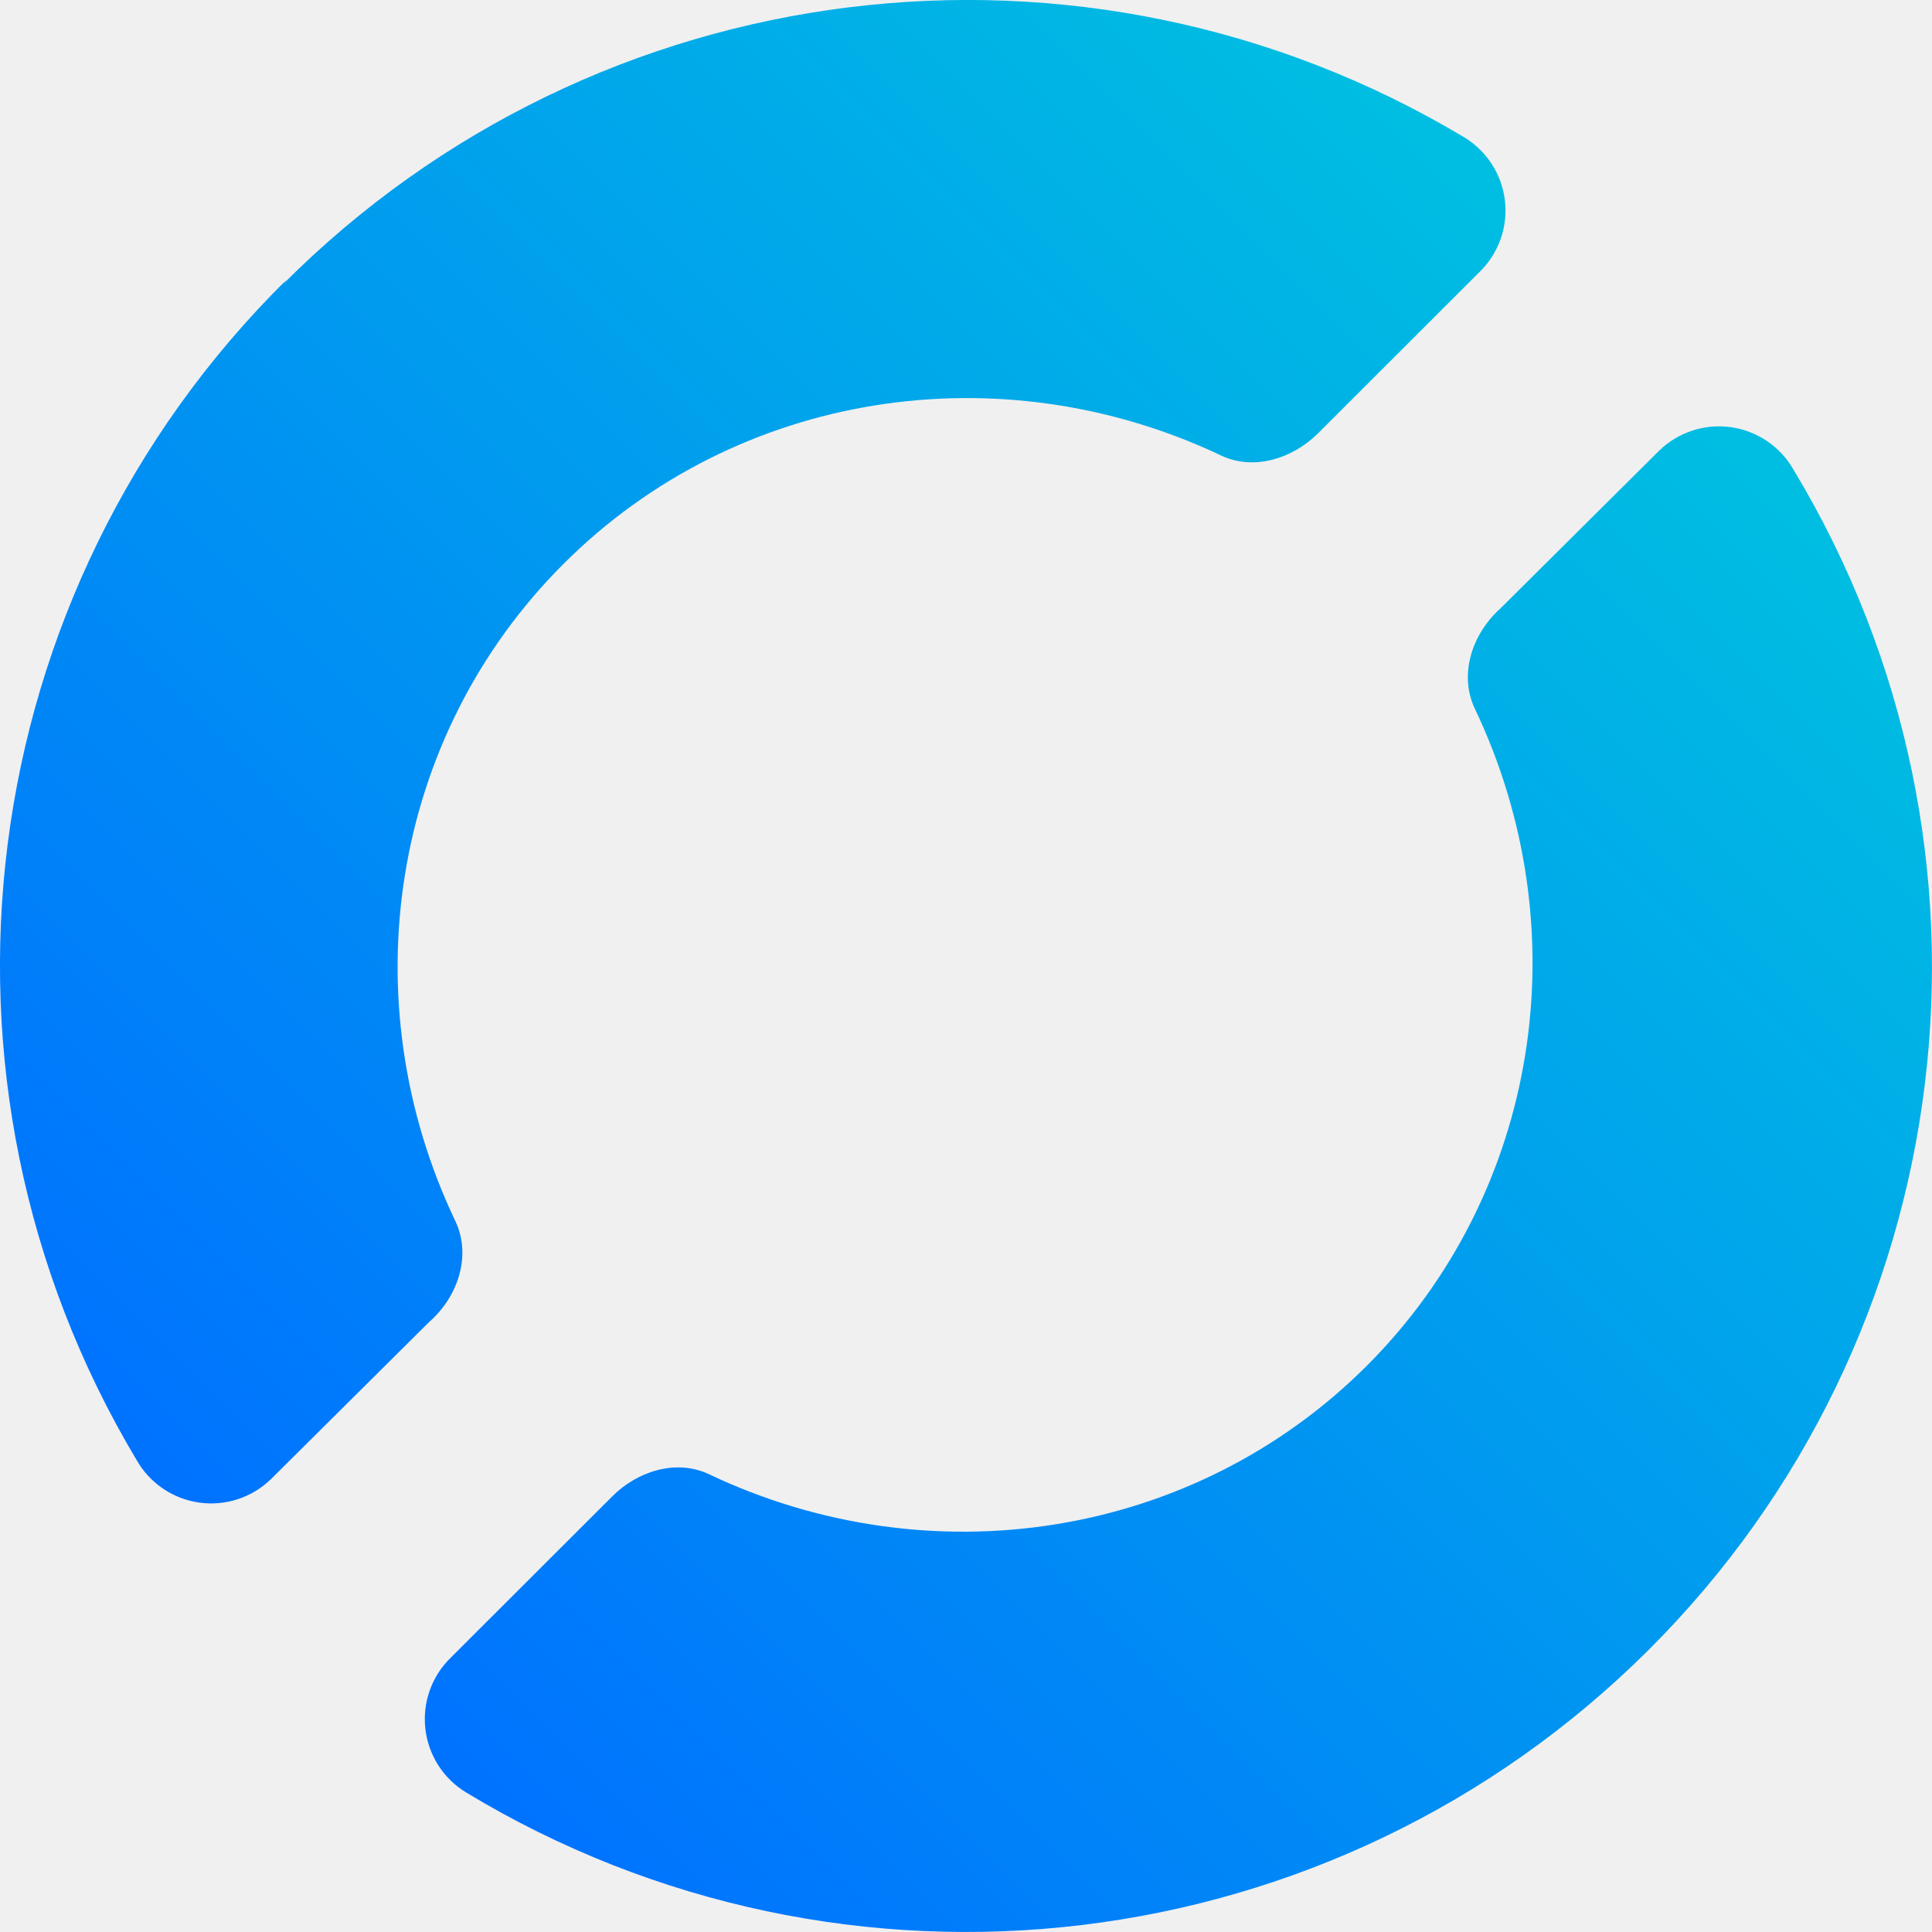
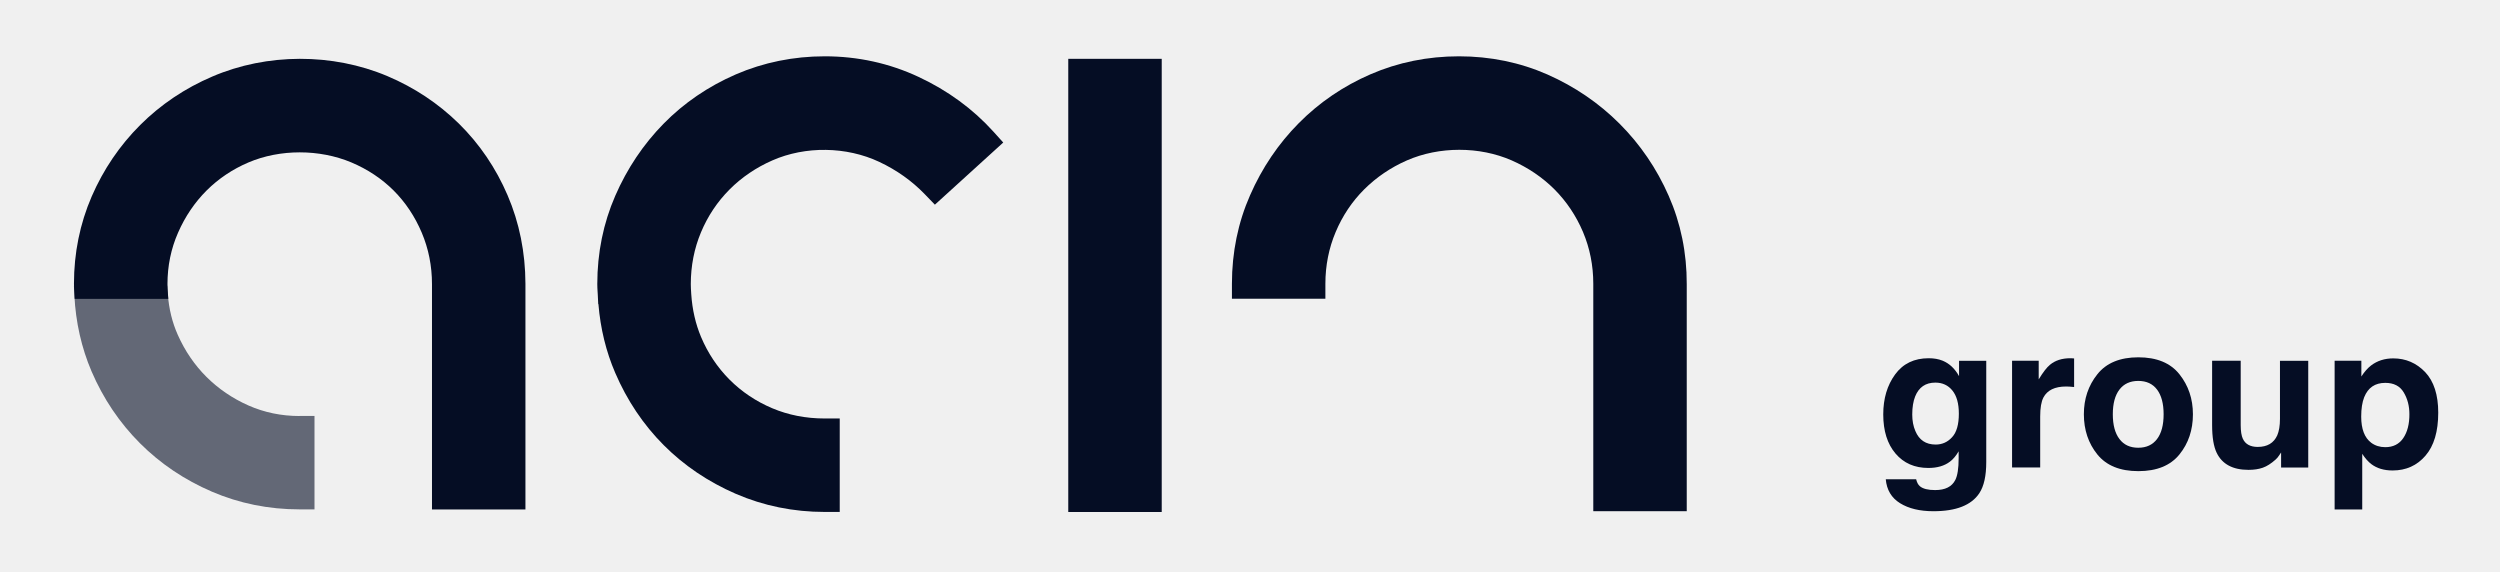
- <svg xmlns="http://www.w3.org/2000/svg" xmlns:xlink="http://www.w3.org/1999/xlink" xml:space="preserve" viewBox="66.993 897.484 26 26">
-   <linearGradient id="a" x1=".148" x2=".845" y1=".851" y2=".154" gradientTransform="matrix(26.301 0 0 26.331 90.674 911.757)" gradientUnits="userSpaceOnUse">
-     <stop offset="0" stop-color="#0071ff" />
-     <stop offset="1" stop-color="#00bfe1" />
+ <svg xmlns="http://www.w3.org/2000/svg" xmlns:xlink="http://www.w3.org/1999/xlink" viewBox="66.993 897.484 113.652 26" version="1.1" id="svg19" xml:space="preserve">
+   <defs id="defs8">
+     <linearGradient id="a" x1=".148" x2=".845" y1=".851" y2=".154" gradientTransform="matrix(26.301 0 0 26.331 90.674 911.757)" gradientUnits="userSpaceOnUse">
+       <stop offset="0" stop-color="#004ba6" style="stop-color:#024eff;stop-opacity:1" id="stop2" />
+       <stop offset="1" stop-color="#00bfe1" style="stop-color:#01aee6;stop-opacity:1" id="stop4" />
+     </linearGradient>
+     <linearGradient xlink:href="#a" id="c" x1=".148" x2=".845" y1=".851" y2=".154" gradientTransform="matrix(26.00048 0 0 25.99935 66.993 897.485)" gradientUnits="userSpaceOnUse" />
+   </defs>
+   <linearGradient id="b" x1=".148" x2=".845" y1=".851" y2=".154" gradientTransform="matrix(26.301 0 0 26.331 90.674 911.757)" gradientUnits="userSpaceOnUse">
+     <stop offset="0" stop-color="#004ba6" style="stop-color:#0071ff;stop-opacity:1" id="stop10" />
+     <stop offset="1" stop-color="#00bfe1" style="stop-color:#00bfe1;stop-opacity:1" id="stop12" />
  </linearGradient>
-   <defs>
-     <linearGradient xlink:href="#a" id="b" x1=".148" x2=".845" y1=".851" y2=".154" gradientTransform="matrix(26.00048 0 0 25.99935 66.993 897.485)" gradientUnits="userSpaceOnUse" />
-   </defs>
-   <path fill="url(#b)" d="m89.318 903.552-2.135 2.122c-.376.337-.558.879-.347 1.337 1.422 2.976.882 6.524-1.452 8.856-2.335 2.331-5.887 2.87-8.866 1.449-.439-.197-.954-.03-1.292.312l-2.17 2.167a1.154 1.154 0 0 0 .208 1.81 13.005 13.005 0 0 0 15.91-1.912 12.97 12.97 0 0 0 1.956-15.887 1.154 1.154 0 0 0-1.812-.254zm-18.467-2.305a12.969 12.969 0 0 0-2.02 15.885 1.154 1.154 0 0 0 1.812.254l2.124-2.11c.385-.336.572-.884.359-1.348-1.423-2.976-.884-6.524 1.451-8.856 2.334-2.332 5.887-2.871 8.866-1.45.434.194.942.033 1.281-.3l2.182-2.18a1.152 1.152 0 0 0-.208-1.81 13.009 13.009 0 0 0-15.893 1.973z" />
+   <style type="text/css" id="style232">
+ 	.st0{opacity:0.6;fill:#FFFFFF;}
+ 	.st1{fill:#FFFFFF;}
+ 	.st2{opacity:0.6;fill:#050D24;}
+ 	.st3{fill:#050D24;}
+ 	.st4{opacity:0.6;}
+ </style>
+   <g id="g1498" transform="matrix(0.2204291,0,0,0.2204291,103.0035,706.9483)">
+     <g id="g262" transform="matrix(1.058441,0,0,1.058441,-227.0601,802.3416)">
+       <g id="g258">
+         <g id="g244">
+           <path class="st2" d="m 118.55,139.68 c -3.53,0 -6.87,-0.69 -9.95,-2.05 -3.12,-1.38 -5.87,-3.26 -8.19,-5.57 -2.31,-2.3 -4.19,-5.05 -5.58,-8.17 -1.08,-2.41 -1.74,-5.08 -1.95,-7.94 l -0.12,-1.66 H 74.58 l 0.09,1.88 c 0.26,5.25 1.39,10.23 3.34,14.79 2.28,5.32 5.46,10.04 9.44,14.02 3.97,3.98 8.69,7.15 14.02,9.44 5.33,2.29 11.07,3.45 17.07,3.45 h 2.92 v -18.21 h -2.91 z" id="path234" />
+           <g id="g242">
+             <path class="st3" d="m 239.18,73.61 c -5.7,-2.67 -11.86,-4.02 -18.3,-4.02 -6.09,0 -11.93,1.19 -17.34,3.53 -5.38,2.34 -10.11,5.57 -14.06,9.6 -3.94,4.01 -7.11,8.74 -9.42,14.05 -2.32,5.32 -3.5,11.11 -3.5,17.21 0,0.52 0.03,1.02 0.06,1.49 0.01,0.23 0.03,0.46 0.04,0.69 v 0 c 0,0 0,0 0,0 l 0.08,1.71 h 0.04 c 0.39,4.76 1.49,9.26 3.27,13.39 2.31,5.38 5.49,10.12 9.44,14.08 3.96,3.98 8.69,7.17 14.06,9.5 5.4,2.34 11.24,3.53 17.33,3.53 h 2.92 v -18.21 h -2.92 c -3.66,0 -7.1,-0.67 -10.24,-2 -3.15,-1.33 -5.95,-3.21 -8.31,-5.57 -2.36,-2.37 -4.23,-5.17 -5.56,-8.33 -1.06,-2.52 -1.7,-5.32 -1.9,-8.3 l -0.01,-0.16 c -0.04,-0.63 -0.08,-1.22 -0.08,-1.82 0,-3.56 0.67,-6.96 1.99,-10.11 1.32,-3.15 3.19,-5.95 5.56,-8.33 2.37,-2.38 5.18,-4.28 8.35,-5.67 6.44,-2.83 14.42,-2.72 20.82,0.29 3.39,1.59 6.37,3.71 8.87,6.3 l 1.97,2.04 13.32,-12.11 -1.95,-2.16 c -3.97,-4.39 -8.86,-7.97 -14.53,-10.62 z" id="path236" />
+             <polygon class="st3" points="268.33,114.29 268.33,117.88 268.33,158.38 286.54,158.38 286.54,117.88 286.54,114.29 286.54,70.08 268.33,70.08 " id="polygon238" />
+             <path class="st3" d="m 385.32,96.77 c -2.33,-5.31 -5.56,-10.04 -9.58,-14.06 -4.02,-4.02 -8.75,-7.24 -14.05,-9.58 -5.34,-2.35 -11.14,-3.54 -17.23,-3.54 -6.08,0 -11.87,1.18 -17.21,3.49 -5.31,2.3 -10.02,5.51 -14,9.53 -3.97,4 -7.16,8.72 -9.49,14.04 -2.35,5.33 -3.54,11.14 -3.54,17.26 v 2.92 h 18.21 v -2.92 c 0,-3.54 0.67,-6.93 2,-10.08 1.33,-3.16 3.2,-5.95 5.55,-8.3 2.37,-2.36 5.17,-4.27 8.34,-5.66 6.3,-2.75 14.12,-2.75 20.41,0 3.18,1.4 5.99,3.3 8.34,5.65 2.35,2.36 4.22,5.15 5.56,8.31 1.33,3.15 2,6.54 2,10.08 v 0.39 3.59 40.34 h 18.21 v -40.34 -3.59 -0.31 c 0.02,-6.1 -1.17,-11.89 -3.52,-17.22 z" id="path240" />
+           </g>
+         </g>
+         <g id="g256">
+           <path class="st3" d="m 441.9,131.91 c -0.81,-1.46 -1.88,-2.47 -3.2,-3.01 -0.78,-0.32 -1.68,-0.48 -2.72,-0.48 -2.82,0 -5,1.05 -6.54,3.16 -1.54,2.11 -2.31,4.7 -2.31,7.79 0,3.21 0.8,5.75 2.39,7.62 1.6,1.88 3.73,2.81 6.4,2.81 1.73,0 3.14,-0.41 4.22,-1.24 0.6,-0.45 1.16,-1.11 1.68,-2 v 1.34 c 0,1.98 -0.22,3.4 -0.65,4.24 -0.66,1.31 -1.97,1.97 -3.93,1.97 -1.39,0 -2.37,-0.25 -2.96,-0.74 -0.34,-0.28 -0.59,-0.74 -0.74,-1.37 h -5.92 c 0.18,2.07 1.11,3.63 2.79,4.67 1.68,1.04 3.85,1.56 6.51,1.56 4.4,0 7.38,-1.17 8.93,-3.51 0.9,-1.36 1.35,-3.38 1.35,-6.07 v -19.73 h -5.3 z m -1.35,11.89 c -0.87,0.96 -1.94,1.44 -3.21,1.44 -1.9,0 -3.22,-0.88 -3.95,-2.63 -0.41,-0.94 -0.61,-2.02 -0.61,-3.22 0,-1.4 0.19,-2.58 0.57,-3.53 0.72,-1.79 2.03,-2.69 3.93,-2.69 1.39,0 2.5,0.52 3.33,1.55 0.83,1.03 1.25,2.53 1.25,4.5 0,2.09 -0.43,3.63 -1.31,4.58 z" id="path246" />
+           <path class="st3" d="m 463.58,128.42 c -1.63,0 -2.95,0.43 -3.97,1.28 -0.62,0.51 -1.35,1.46 -2.19,2.84 v -3.63 h -5.19 v 20.8 h 5.48 v -9.94 c 0,-1.67 0.21,-2.9 0.63,-3.7 0.75,-1.42 2.22,-2.14 4.41,-2.14 0.17,0 0.38,0.01 0.65,0.02 0.27,0.01 0.57,0.04 0.92,0.08 v -5.57 c -0.24,-0.01 -0.4,-0.02 -0.47,-0.03 -0.08,-0.01 -0.17,-0.01 -0.27,-0.01 z" id="path248" />
+           <path class="st3" d="m 476.84,128.24 c -3.57,0 -6.24,1.1 -7.99,3.3 -1.76,2.2 -2.63,4.8 -2.63,7.8 0,3.05 0.88,5.66 2.63,7.83 1.76,2.17 4.42,3.25 7.99,3.25 3.57,0 6.24,-1.08 8,-3.25 1.76,-2.17 2.63,-4.78 2.63,-7.83 0,-3 -0.88,-5.6 -2.63,-7.8 -1.75,-2.2 -4.43,-3.3 -8,-3.3 z m 3.64,15.92 c -0.85,1.13 -2.07,1.7 -3.66,1.7 -1.59,0 -2.81,-0.56 -3.67,-1.7 -0.86,-1.13 -1.29,-2.74 -1.29,-4.82 0,-2.08 0.43,-3.69 1.29,-4.81 0.86,-1.12 2.08,-1.69 3.67,-1.69 1.59,0 2.81,0.56 3.66,1.69 0.85,1.12 1.28,2.73 1.28,4.81 0,2.08 -0.42,3.69 -1.28,4.82 z" id="path250" />
+           <path class="st3" d="m 504.43,140.23 c 0,1.34 -0.18,2.41 -0.53,3.22 -0.68,1.5 -1.95,2.25 -3.8,2.25 -1.44,0 -2.41,-0.53 -2.9,-1.58 -0.28,-0.6 -0.42,-1.49 -0.42,-2.67 v -12.54 h -5.57 v 12.54 c 0,2.38 0.3,4.18 0.89,5.4 1.07,2.21 3.13,3.32 6.2,3.32 1.07,0 1.99,-0.14 2.79,-0.42 0.79,-0.28 1.61,-0.8 2.46,-1.56 0.28,-0.24 0.52,-0.52 0.72,-0.84 0.2,-0.32 0.33,-0.51 0.38,-0.57 v 2.94 h 5.29 v -20.8 h -5.51 z" id="path252" />
+           <path class="st3" d="m 526.51,128.45 c -1.68,0 -3.12,0.46 -4.34,1.39 -0.67,0.52 -1.29,1.23 -1.88,2.14 v -3.07 h -5.21 v 28.98 h 5.38 v -10.84 c 0.58,0.88 1.17,1.55 1.77,2 1.1,0.83 2.48,1.24 4.15,1.24 2.61,0 4.75,-0.96 6.4,-2.88 1.66,-1.92 2.49,-4.71 2.49,-8.38 0,-3.47 -0.85,-6.11 -2.54,-7.9 -1.71,-1.78 -3.78,-2.68 -6.22,-2.68 z m 1.94,15.54 c -0.8,1.17 -1.97,1.76 -3.5,1.76 -1.05,0 -1.97,-0.29 -2.74,-0.86 -1.3,-0.98 -1.95,-2.68 -1.95,-5.09 0,-1.53 0.19,-2.79 0.58,-3.78 0.75,-1.87 2.11,-2.8 4.11,-2.8 1.66,0 2.86,0.62 3.59,1.85 0.74,1.23 1.11,2.65 1.11,4.25 0.01,1.94 -0.4,3.5 -1.2,4.67 z" id="path254" />
+         </g>
+       </g>
+       <path class="st3" d="m 159.08,96.67 c -2.28,-5.32 -5.47,-10.01 -9.48,-13.96 -4,-3.93 -8.7,-7.05 -13.96,-9.27 -10.7,-4.51 -23.44,-4.48 -34.09,0.09 -5.32,2.27 -10.05,5.45 -14.05,9.44 -4,3.99 -7.18,8.68 -9.46,13.94 -2.29,5.3 -3.45,11.01 -3.45,16.99 0,0.56 0.03,1.09 0.07,1.6 0.01,0.22 0.03,0.45 0.04,0.67 l 0.03,0.68 h 18.24 l -0.07,-0.98 c -0.05,-0.66 -0.09,-1.28 -0.09,-1.9 0,-3.54 0.69,-6.9 2.06,-10.01 1.38,-3.16 3.26,-5.92 5.57,-8.23 2.31,-2.3 5.05,-4.14 8.15,-5.46 6.14,-2.62 13.82,-2.62 20.06,0 3.17,1.34 5.93,3.18 8.22,5.46 2.31,2.31 4.15,5.07 5.48,8.21 1.33,3.13 2,6.51 2,10.05 v 0.3 3.59 40.01 h 18.21 v -40.01 -3.59 -0.39 c -0.02,-6.09 -1.18,-11.88 -3.48,-17.23 z" id="path260" />
+     </g>
+   </g>
</svg>
